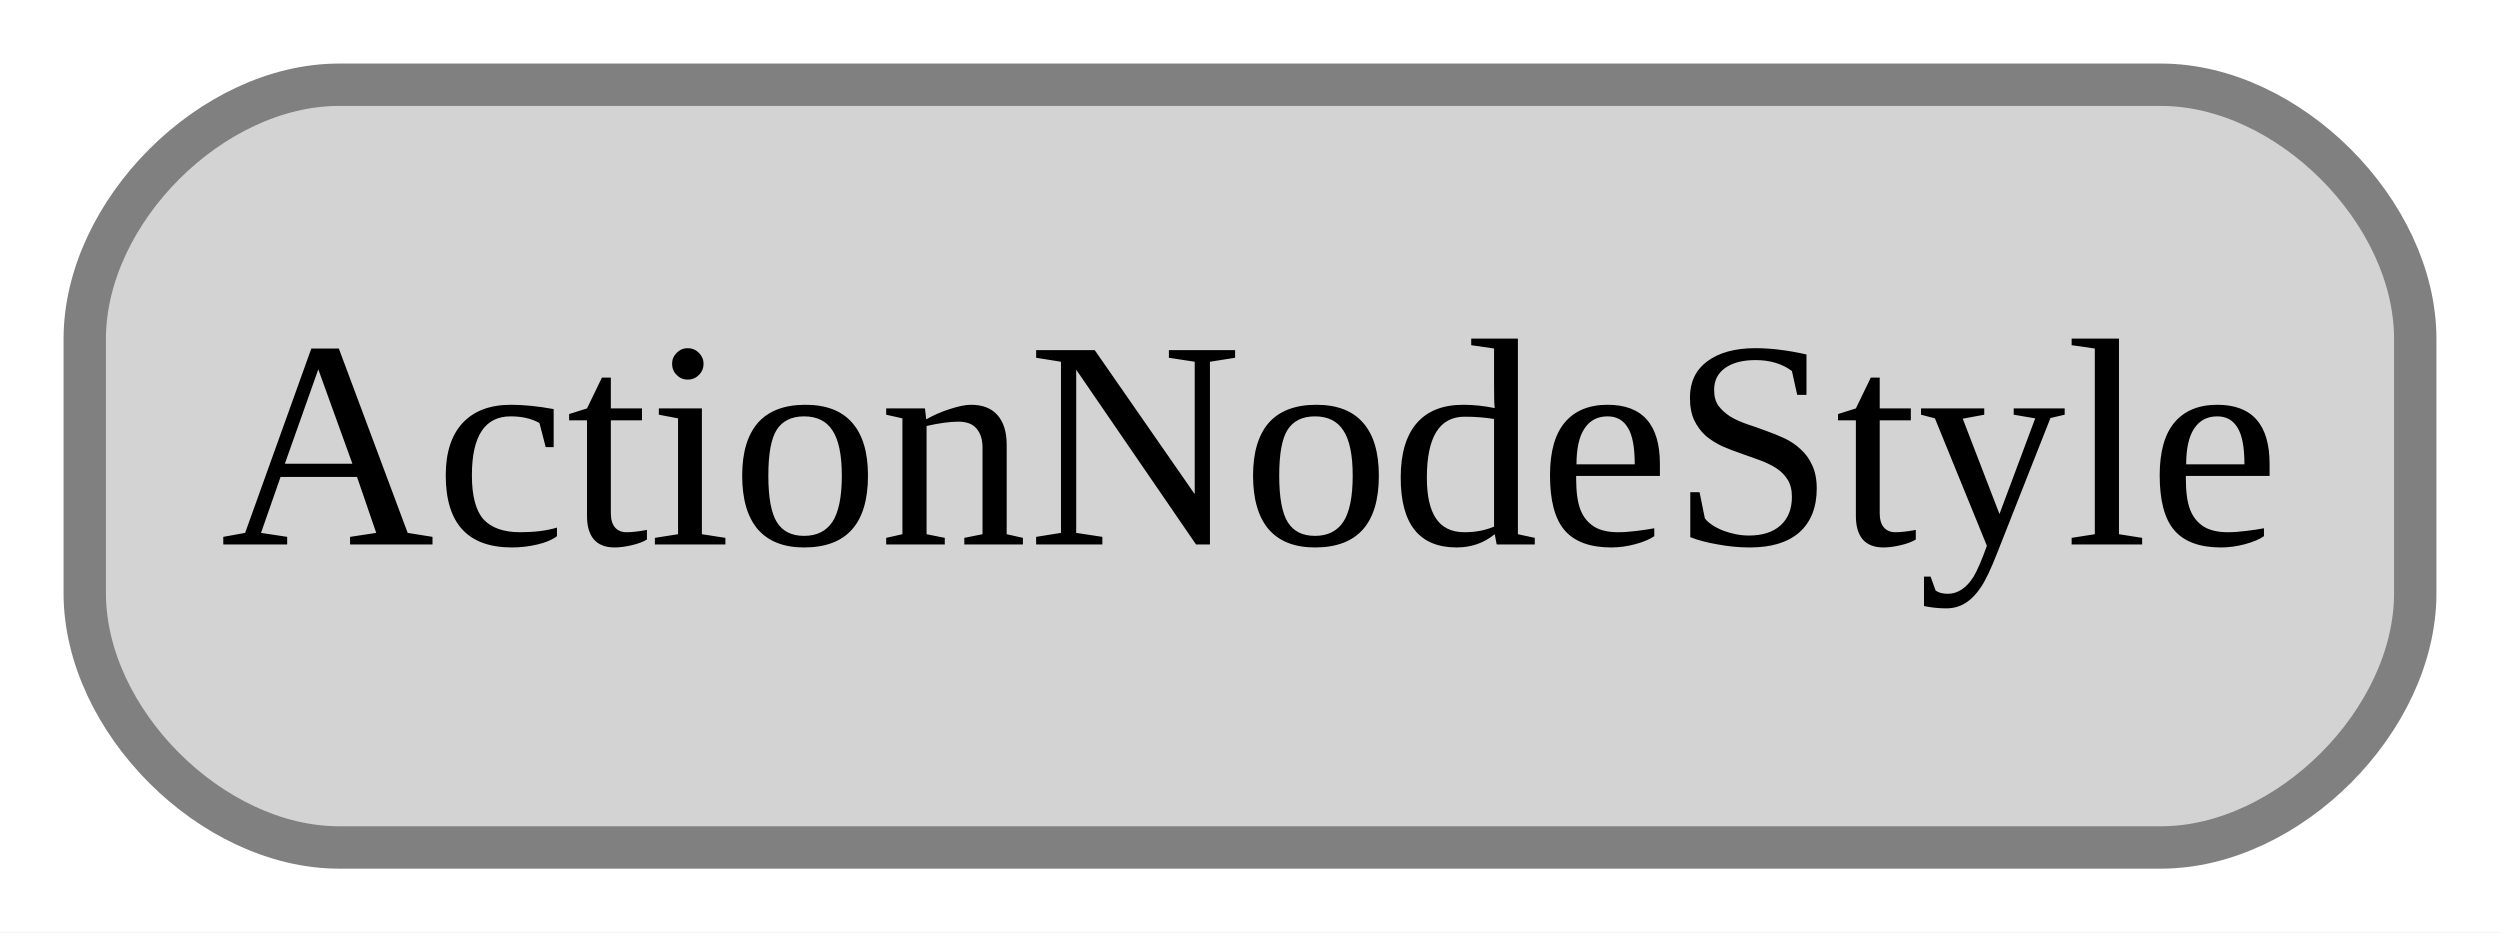
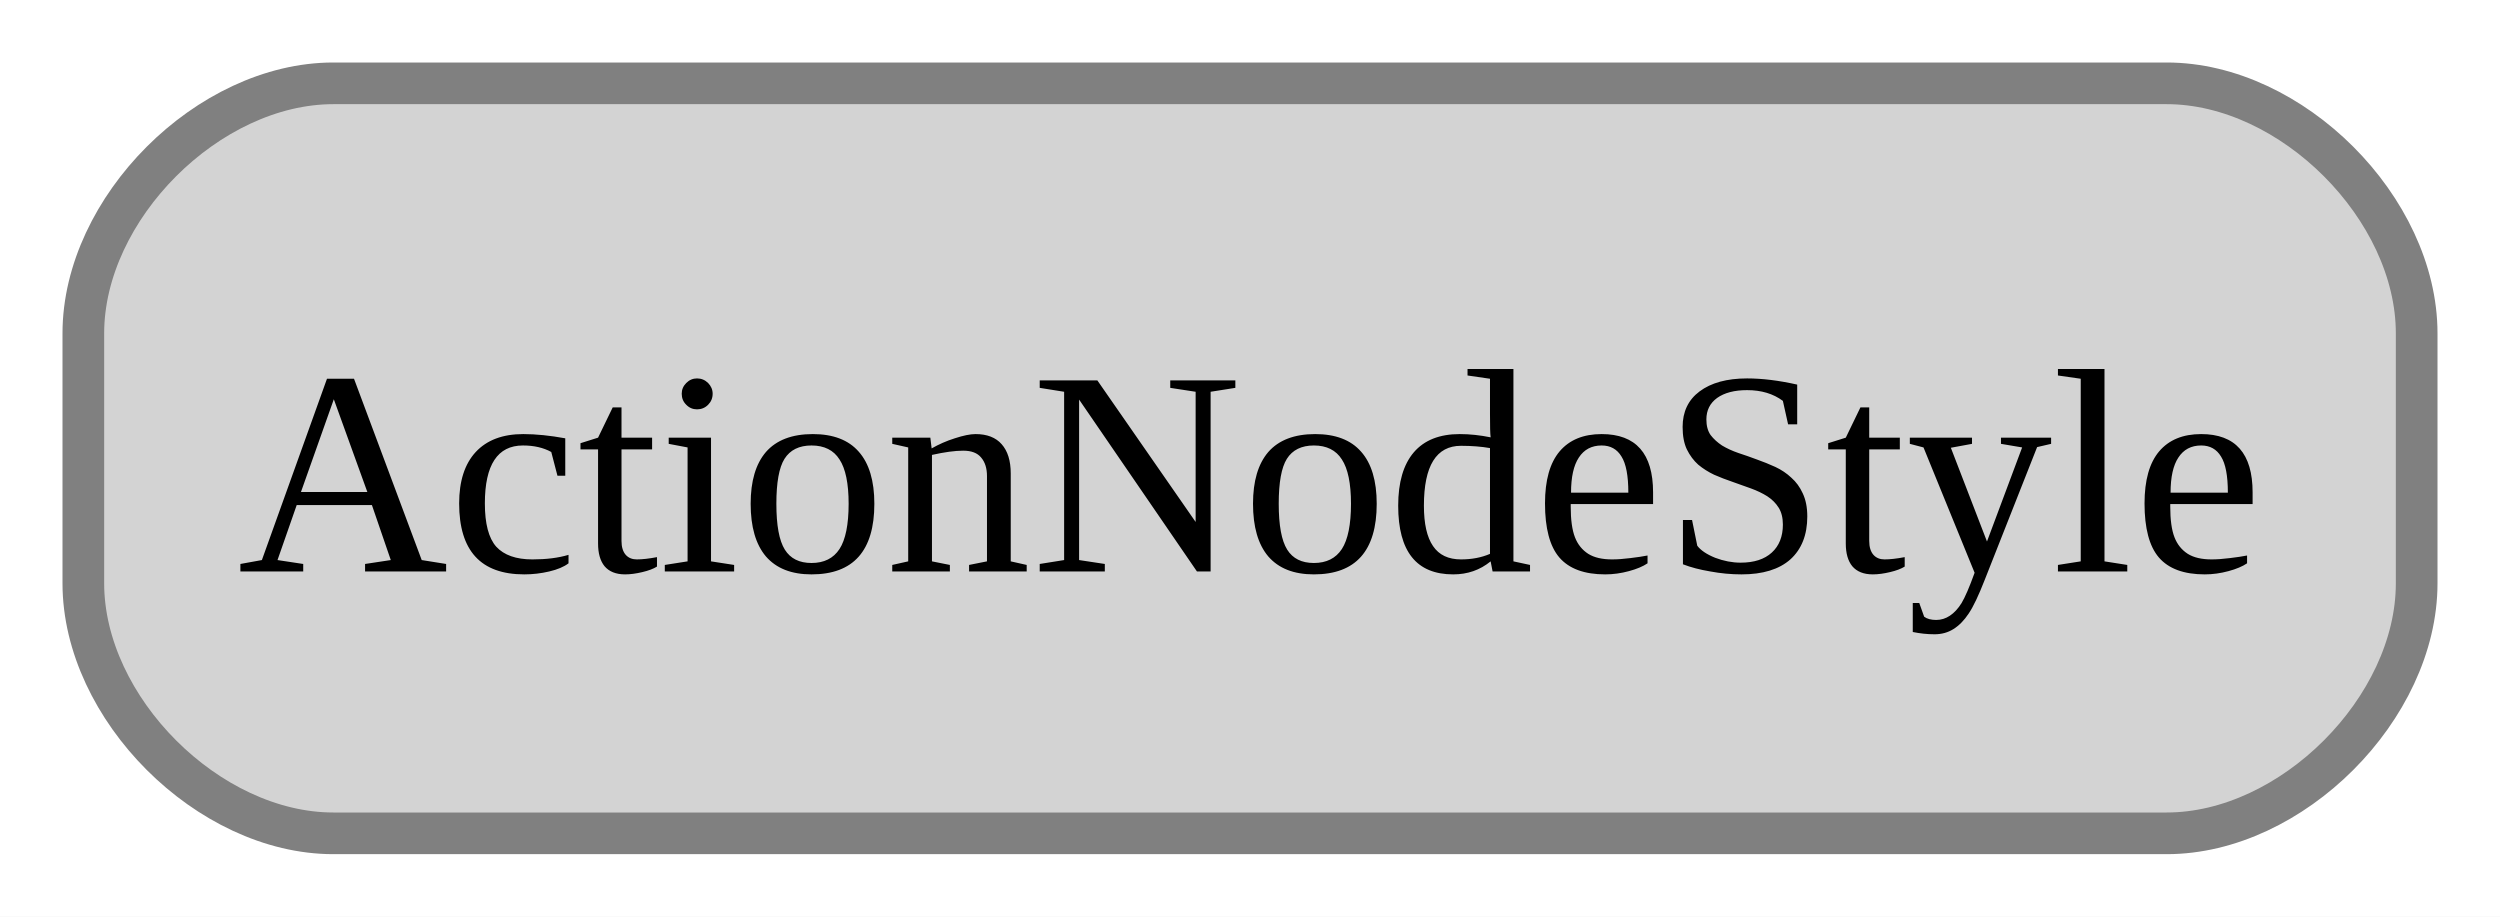
- <svg xmlns="http://www.w3.org/2000/svg" width="118pt" height="44pt" viewBox="0.00 0.00 118.00 44.00">
+ <svg xmlns="http://www.w3.org/2000/svg" width="120pt" height="44pt" viewBox="0.00 0.00 120.00 44.00">
  <g id="graph0" class="graph" transform="scale(1 1) rotate(0) translate(4 40)">
-     <polygon fill="white" stroke="transparent" points="-4,4 -4,-40 114,-40 114,4 -4,4" />
+     <polygon fill="white" stroke="none" points="-4,4 -4,-40 116,-40 116,4 -4,4" />
    <g id="node1" class="node">
-       <path fill="lightgrey" stroke="grey" stroke-width="2" d="M98,-36C98,-36 12,-36 12,-36 6,-36 0,-30 0,-24 0,-24 0,-12 0,-12 0,-6 6,0 12,0 12,0 98,0 98,0 104,0 110,-6 110,-12 110,-12 110,-24 110,-24 110,-30 104,-36 98,-36" />
-       <text text-anchor="middle" x="55" y="-14.3" font-family="Times New Roman,serif" font-size="14.00">ActionNodeStyle</text>
+       <path fill="lightgrey" stroke="grey" stroke-width="2" d="M100,-36C100,-36 12,-36 12,-36 6,-36 0,-30 0,-24 0,-24 0,-12 0,-12 0,-6 6,0 12,0 12,0 100,0 100,0 106,0 112,-6 112,-12 112,-12 112,-24 112,-24 112,-30 106,-36 100,-36" />
+       <text text-anchor="middle" x="56" y="-12.57" font-family="Times New Roman,serif" font-size="14.00">ActionNodeStyle</text>
    </g>
  </g>
</svg>
